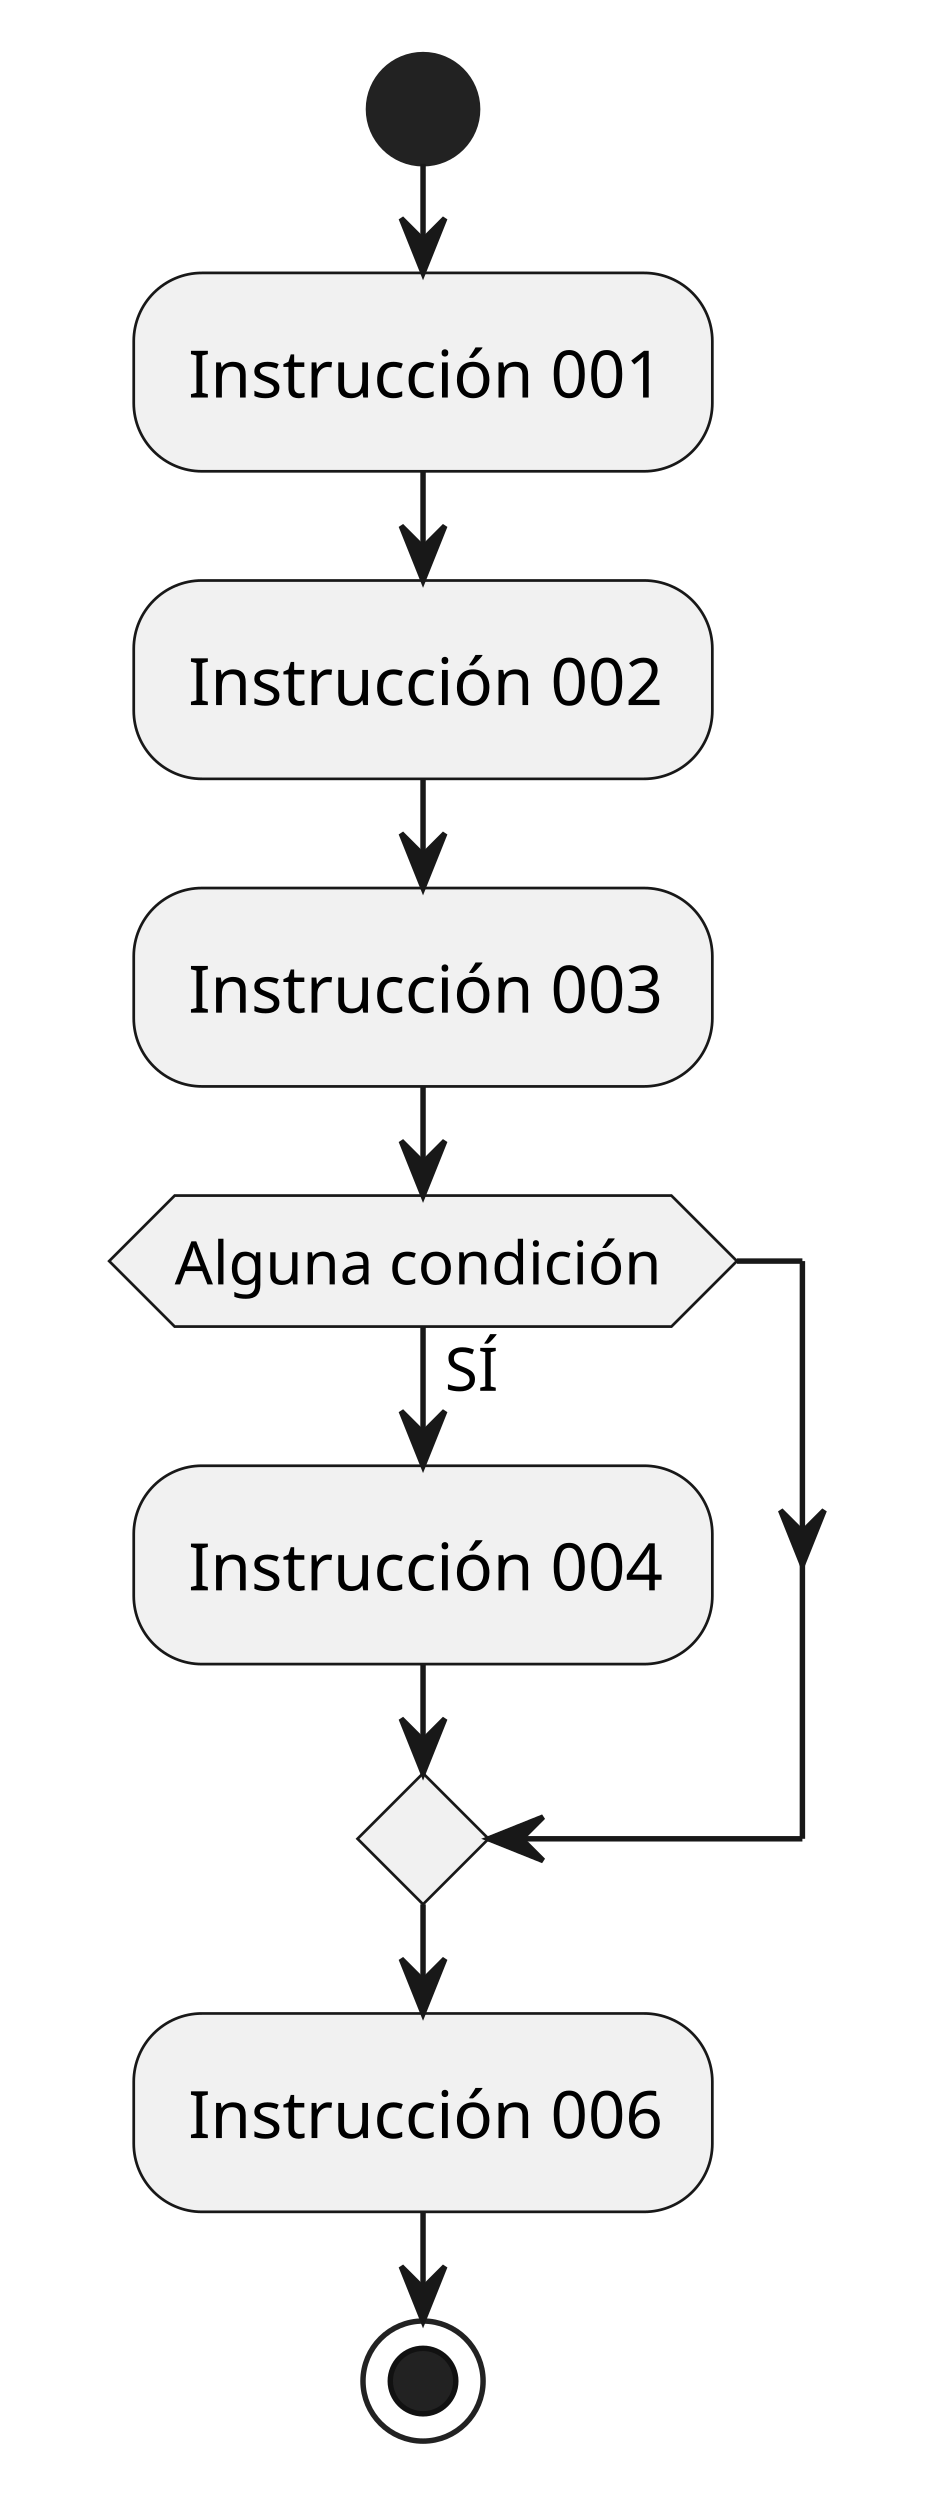
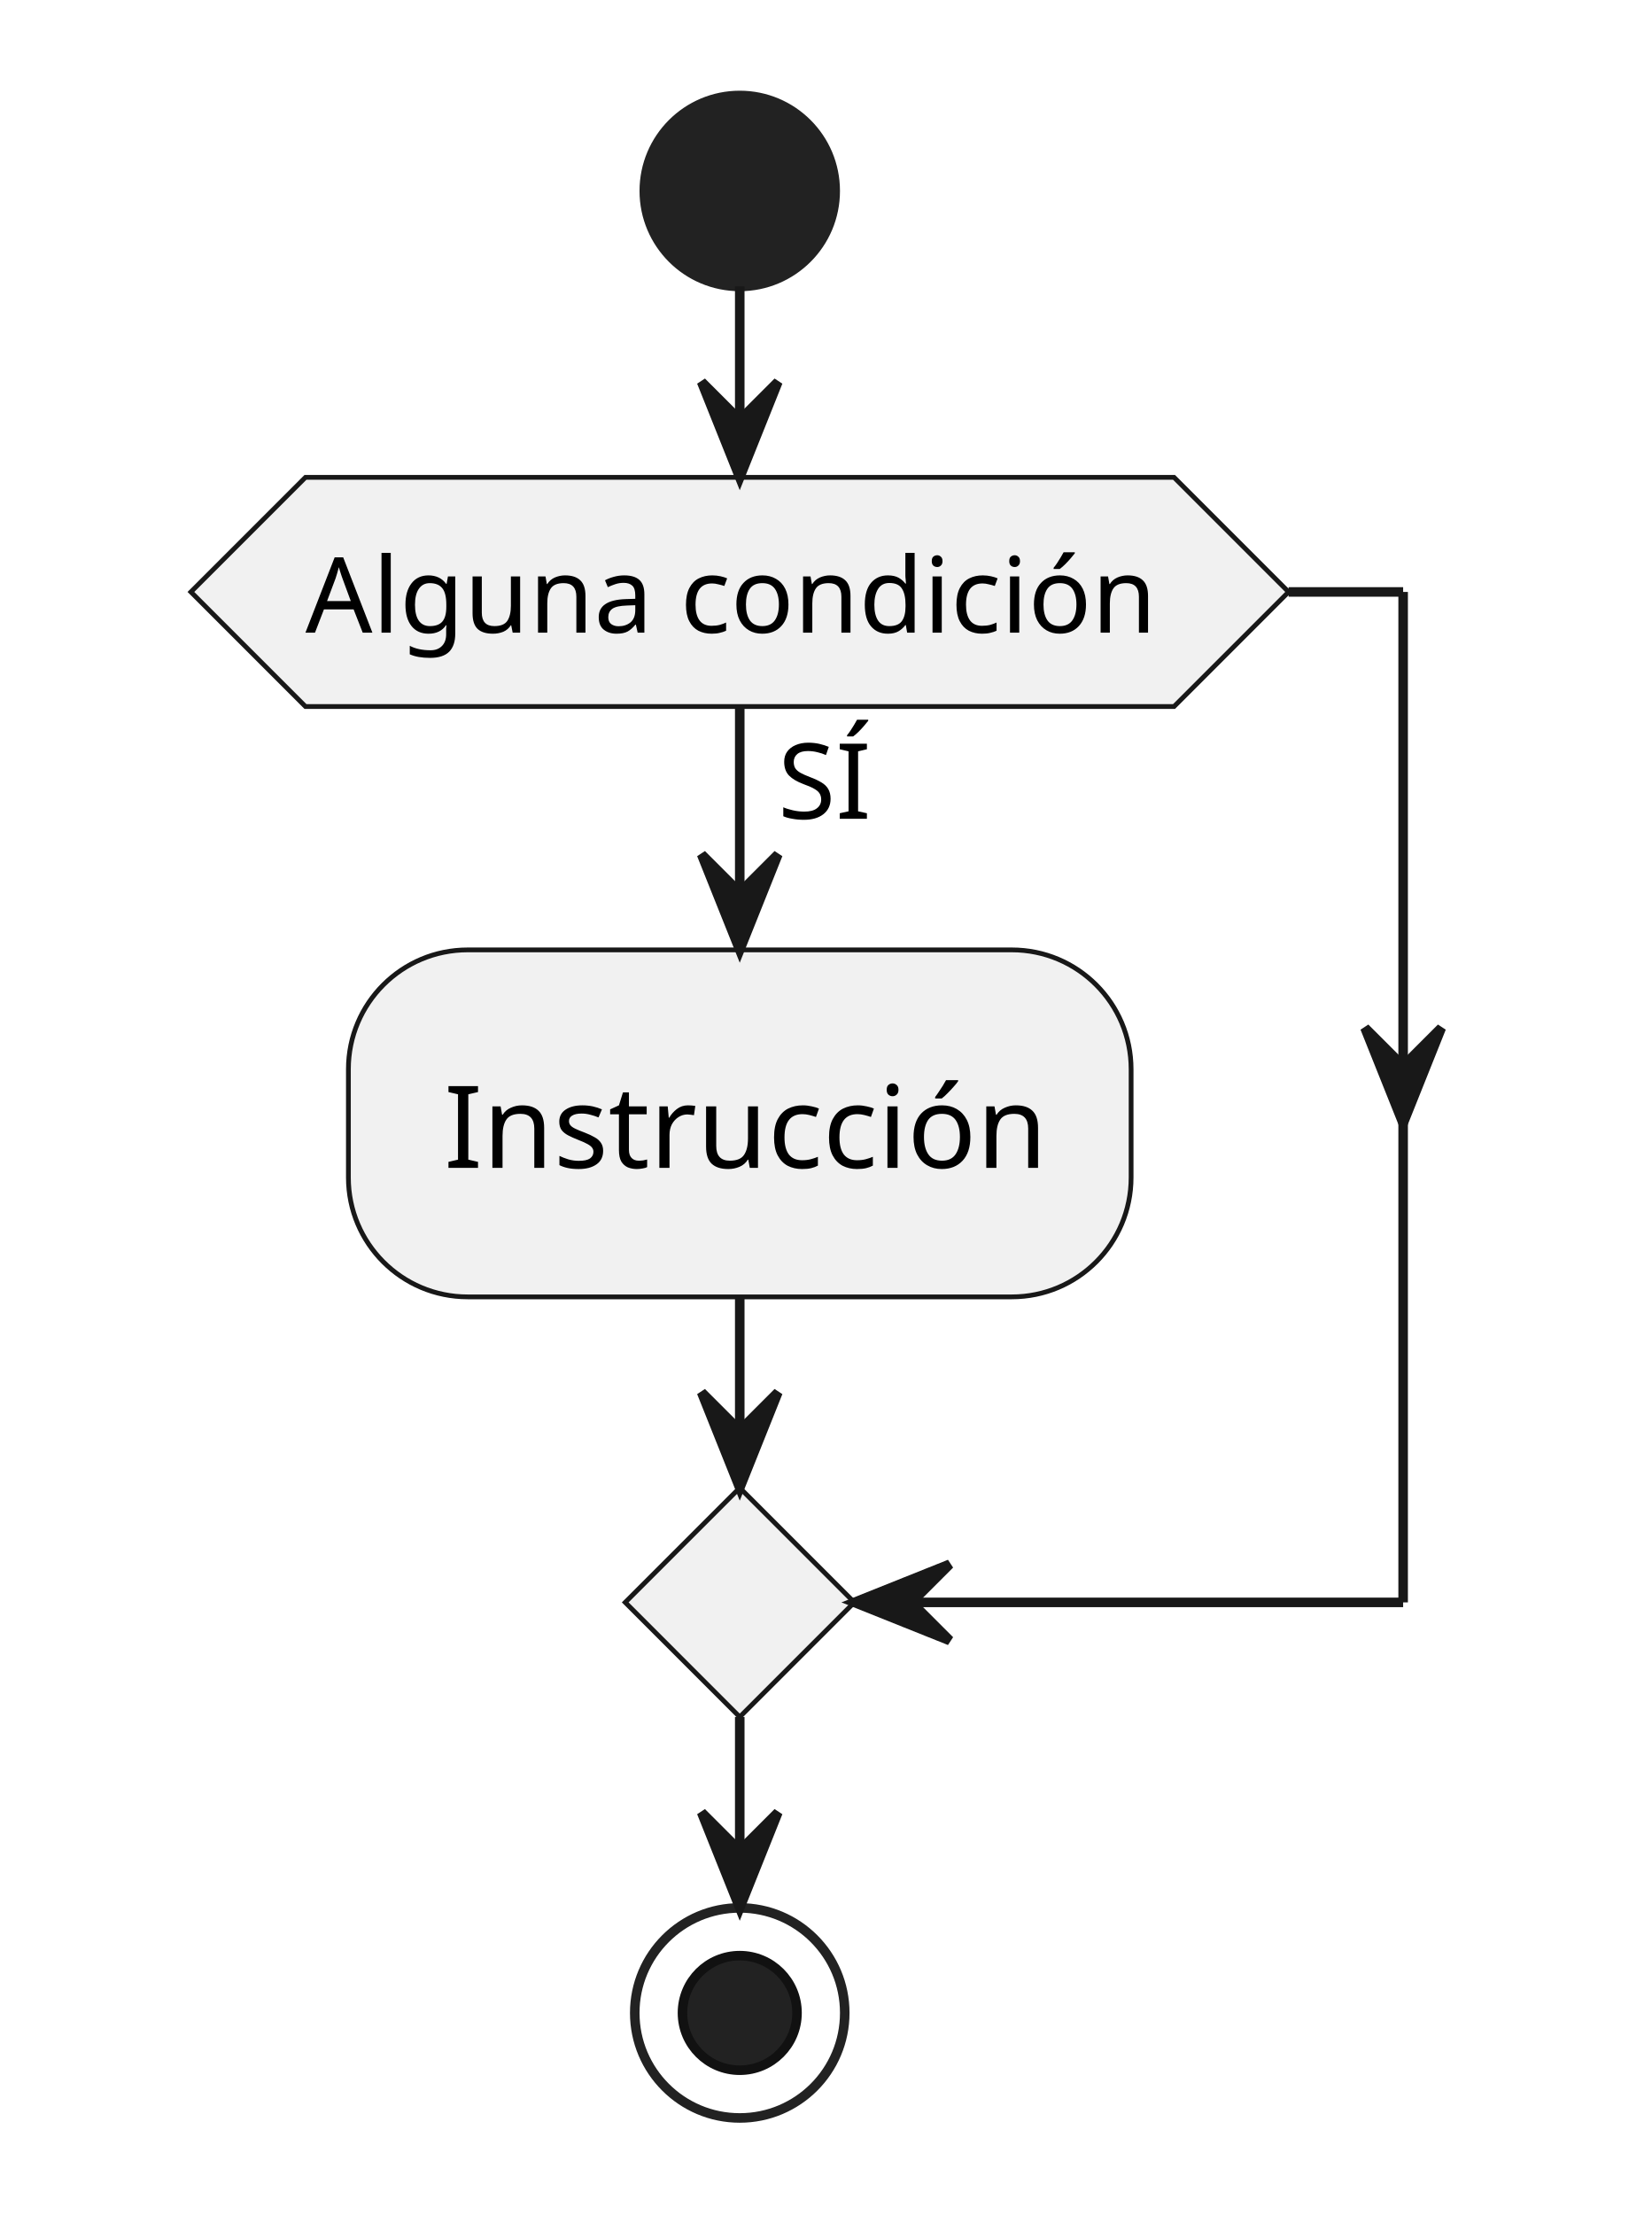
- <svg xmlns="http://www.w3.org/2000/svg" contentStyleType="text/css" height="458px" preserveAspectRatio="none" style="width:173px;height:458px;background:#FFFFFF;" version="1.1" viewBox="0 0 173 458" width="173px" zoomAndPan="magnify">
+ <svg xmlns="http://www.w3.org/2000/svg" contentStyleType="text/css" height="232px" preserveAspectRatio="none" style="width:173px;height:232px;background:#FFFFFF;" version="1.1" viewBox="0 0 173 232" width="173px" zoomAndPan="magnify">
  <defs />
  <g>
    <ellipse cx="77.5" cy="20" fill="#222222" rx="10" ry="10" style="stroke:#222222;stroke-width:1.0;" />
-     <rect fill="#F1F1F1" height="36.344" rx="12.5" ry="12.5" style="stroke:#181818;stroke-width:0.5;" width="106" x="24.5" y="50" />
-     <text fill="#000000" font-family="sans-serif" font-size="12" lengthAdjust="spacing" textLength="86" x="34.5" y="72.828">Instrucción 001</text>
-     <rect fill="#F1F1F1" height="36.344" rx="12.5" ry="12.5" style="stroke:#181818;stroke-width:0.5;" width="106" x="24.5" y="106.344" />
-     <text fill="#000000" font-family="sans-serif" font-size="12" lengthAdjust="spacing" textLength="86" x="34.5" y="129.172">Instrucción 002</text>
-     <rect fill="#F1F1F1" height="36.344" rx="12.5" ry="12.5" style="stroke:#181818;stroke-width:0.5;" width="106" x="24.5" y="162.688" />
-     <text fill="#000000" font-family="sans-serif" font-size="12" lengthAdjust="spacing" textLength="86" x="34.5" y="185.516">Instrucción 003</text>
-     <rect fill="#F1F1F1" height="36.344" rx="12.5" ry="12.5" style="stroke:#181818;stroke-width:0.5;" width="106" x="24.5" y="268.523" />
-     <text fill="#000000" font-family="sans-serif" font-size="12" lengthAdjust="spacing" textLength="86" x="34.5" y="291.351">Instrucción 004</text>
-     <polygon fill="#F1F1F1" points="32,219.032,123,219.032,135,231.032,123,243.032,32,243.032,20,231.032,32,219.032" style="stroke:#181818;stroke-width:0.5;" />
-     <text fill="#000000" font-family="sans-serif" font-size="11" lengthAdjust="spacing" textLength="10" x="81.5" y="254.791">SÍ</text>
-     <text fill="#000000" font-family="sans-serif" font-size="11" lengthAdjust="spacing" textLength="91" x="32" y="235.3">Alguna condición</text>
-     <polygon fill="#F1F1F1" points="77.5,324.867,89.5,336.867,77.5,348.867,65.5,336.867,77.5,324.867" style="stroke:#181818;stroke-width:0.5;" />
-     <rect fill="#F1F1F1" height="36.344" rx="12.5" ry="12.5" style="stroke:#181818;stroke-width:0.5;" width="106" x="24.5" y="368.867" />
-     <text fill="#000000" font-family="sans-serif" font-size="12" lengthAdjust="spacing" textLength="86" x="34.5" y="391.695">Instrucción 006</text>
-     <ellipse cx="77.5" cy="436.212" fill="none" rx="11" ry="11" style="stroke:#222222;stroke-width:1.0;" />
-     <ellipse cx="77.5" cy="436.212" fill="#222222" rx="6" ry="6" style="stroke:#111111;stroke-width:1.0;" />
+     <rect fill="#F1F1F1" height="36.344" rx="12.5" ry="12.5" style="stroke:#181818;stroke-width:0.5;" width="82" x="36.5" y="99.491" />
+     <text fill="#000000" font-family="sans-serif" font-size="12" lengthAdjust="spacing" textLength="62" x="46.5" y="122.319">Instrucción</text>
+     <polygon fill="#F1F1F1" points="32,50,123,50,135,62,123,74,32,74,20,62,32,50" style="stroke:#181818;stroke-width:0.5;" />
+     <text fill="#000000" font-family="sans-serif" font-size="11" lengthAdjust="spacing" textLength="10" x="81.5" y="85.759">SÍ</text>
+     <text fill="#000000" font-family="sans-serif" font-size="11" lengthAdjust="spacing" textLength="91" x="32" y="66.268">Alguna condición</text>
+     <polygon fill="#F1F1F1" points="77.5,155.835,89.5,167.835,77.5,179.835,65.5,167.835,77.5,155.835" style="stroke:#181818;stroke-width:0.5;" />
+     <ellipse cx="77.5" cy="210.835" fill="none" rx="11" ry="11" style="stroke:#222222;stroke-width:1.0;" />
+     <ellipse cx="77.5" cy="210.835" fill="#222222" rx="6" ry="6" style="stroke:#111111;stroke-width:1.0;" />
+     <line style="stroke:#181818;stroke-width:1.0;" x1="77.5" x2="77.5" y1="74" y2="99.491" />
+     <polygon fill="#181818" points="73.5,89.491,77.5,99.491,81.5,89.491,77.5,93.491" style="stroke:#181818;stroke-width:1.0;" />
+     <line style="stroke:#181818;stroke-width:1.0;" x1="135" x2="147" y1="62" y2="62" />
+     <polygon fill="#181818" points="143,107.663,147,117.663,151,107.663,147,111.663" style="stroke:#181818;stroke-width:1.0;" />
+     <line style="stroke:#181818;stroke-width:1.0;" x1="147" x2="147" y1="62" y2="167.835" />
+     <line style="stroke:#181818;stroke-width:1.0;" x1="147" x2="89.5" y1="167.835" y2="167.835" />
+     <polygon fill="#181818" points="99.5,163.835,89.5,167.835,99.5,171.835,95.5,167.835" style="stroke:#181818;stroke-width:1.0;" />
+     <line style="stroke:#181818;stroke-width:1.0;" x1="77.5" x2="77.5" y1="135.835" y2="155.835" />
+     <polygon fill="#181818" points="73.5,145.835,77.5,155.835,81.5,145.835,77.5,149.835" style="stroke:#181818;stroke-width:1.0;" />
    <line style="stroke:#181818;stroke-width:1.0;" x1="77.5" x2="77.5" y1="30" y2="50" />
    <polygon fill="#181818" points="73.5,40,77.5,50,81.5,40,77.5,44" style="stroke:#181818;stroke-width:1.0;" />
-     <line style="stroke:#181818;stroke-width:1.0;" x1="77.5" x2="77.5" y1="86.344" y2="106.344" />
-     <polygon fill="#181818" points="73.5,96.344,77.5,106.344,81.5,96.344,77.5,100.344" style="stroke:#181818;stroke-width:1.0;" />
-     <line style="stroke:#181818;stroke-width:1.0;" x1="77.5" x2="77.5" y1="142.688" y2="162.688" />
-     <polygon fill="#181818" points="73.5,152.688,77.5,162.688,81.5,152.688,77.5,156.688" style="stroke:#181818;stroke-width:1.0;" />
-     <line style="stroke:#181818;stroke-width:1.0;" x1="77.5" x2="77.5" y1="243.032" y2="268.523" />
-     <polygon fill="#181818" points="73.5,258.523,77.5,268.523,81.5,258.523,77.5,262.523" style="stroke:#181818;stroke-width:1.0;" />
-     <line style="stroke:#181818;stroke-width:1.0;" x1="135" x2="147" y1="231.032" y2="231.032" />
-     <polygon fill="#181818" points="143,276.695,147,286.695,151,276.695,147,280.695" style="stroke:#181818;stroke-width:1.0;" />
-     <line style="stroke:#181818;stroke-width:1.0;" x1="147" x2="147" y1="231.032" y2="336.867" />
-     <line style="stroke:#181818;stroke-width:1.0;" x1="147" x2="89.5" y1="336.867" y2="336.867" />
-     <polygon fill="#181818" points="99.5,332.867,89.5,336.867,99.5,340.867,95.5,336.867" style="stroke:#181818;stroke-width:1.0;" />
-     <line style="stroke:#181818;stroke-width:1.0;" x1="77.5" x2="77.5" y1="304.867" y2="324.867" />
-     <polygon fill="#181818" points="73.5,314.867,77.5,324.867,81.5,314.867,77.5,318.867" style="stroke:#181818;stroke-width:1.0;" />
-     <line style="stroke:#181818;stroke-width:1.0;" x1="77.5" x2="77.5" y1="199.032" y2="219.032" />
-     <polygon fill="#181818" points="73.5,209.032,77.5,219.032,81.5,209.032,77.5,213.032" style="stroke:#181818;stroke-width:1.0;" />
-     <line style="stroke:#181818;stroke-width:1.0;" x1="77.5" x2="77.5" y1="348.867" y2="368.867" />
-     <polygon fill="#181818" points="73.5,358.867,77.5,368.867,81.5,358.867,77.5,362.867" style="stroke:#181818;stroke-width:1.0;" />
-     <line style="stroke:#181818;stroke-width:1.0;" x1="77.5" x2="77.5" y1="405.212" y2="425.212" />
-     <polygon fill="#181818" points="73.5,415.212,77.5,425.212,81.5,415.212,77.5,419.212" style="stroke:#181818;stroke-width:1.0;" />
+     <line style="stroke:#181818;stroke-width:1.0;" x1="77.5" x2="77.5" y1="179.835" y2="199.835" />
+     <polygon fill="#181818" points="73.5,189.835,77.5,199.835,81.5,189.835,77.5,193.835" style="stroke:#181818;stroke-width:1.0;" />
  </g>
</svg>
